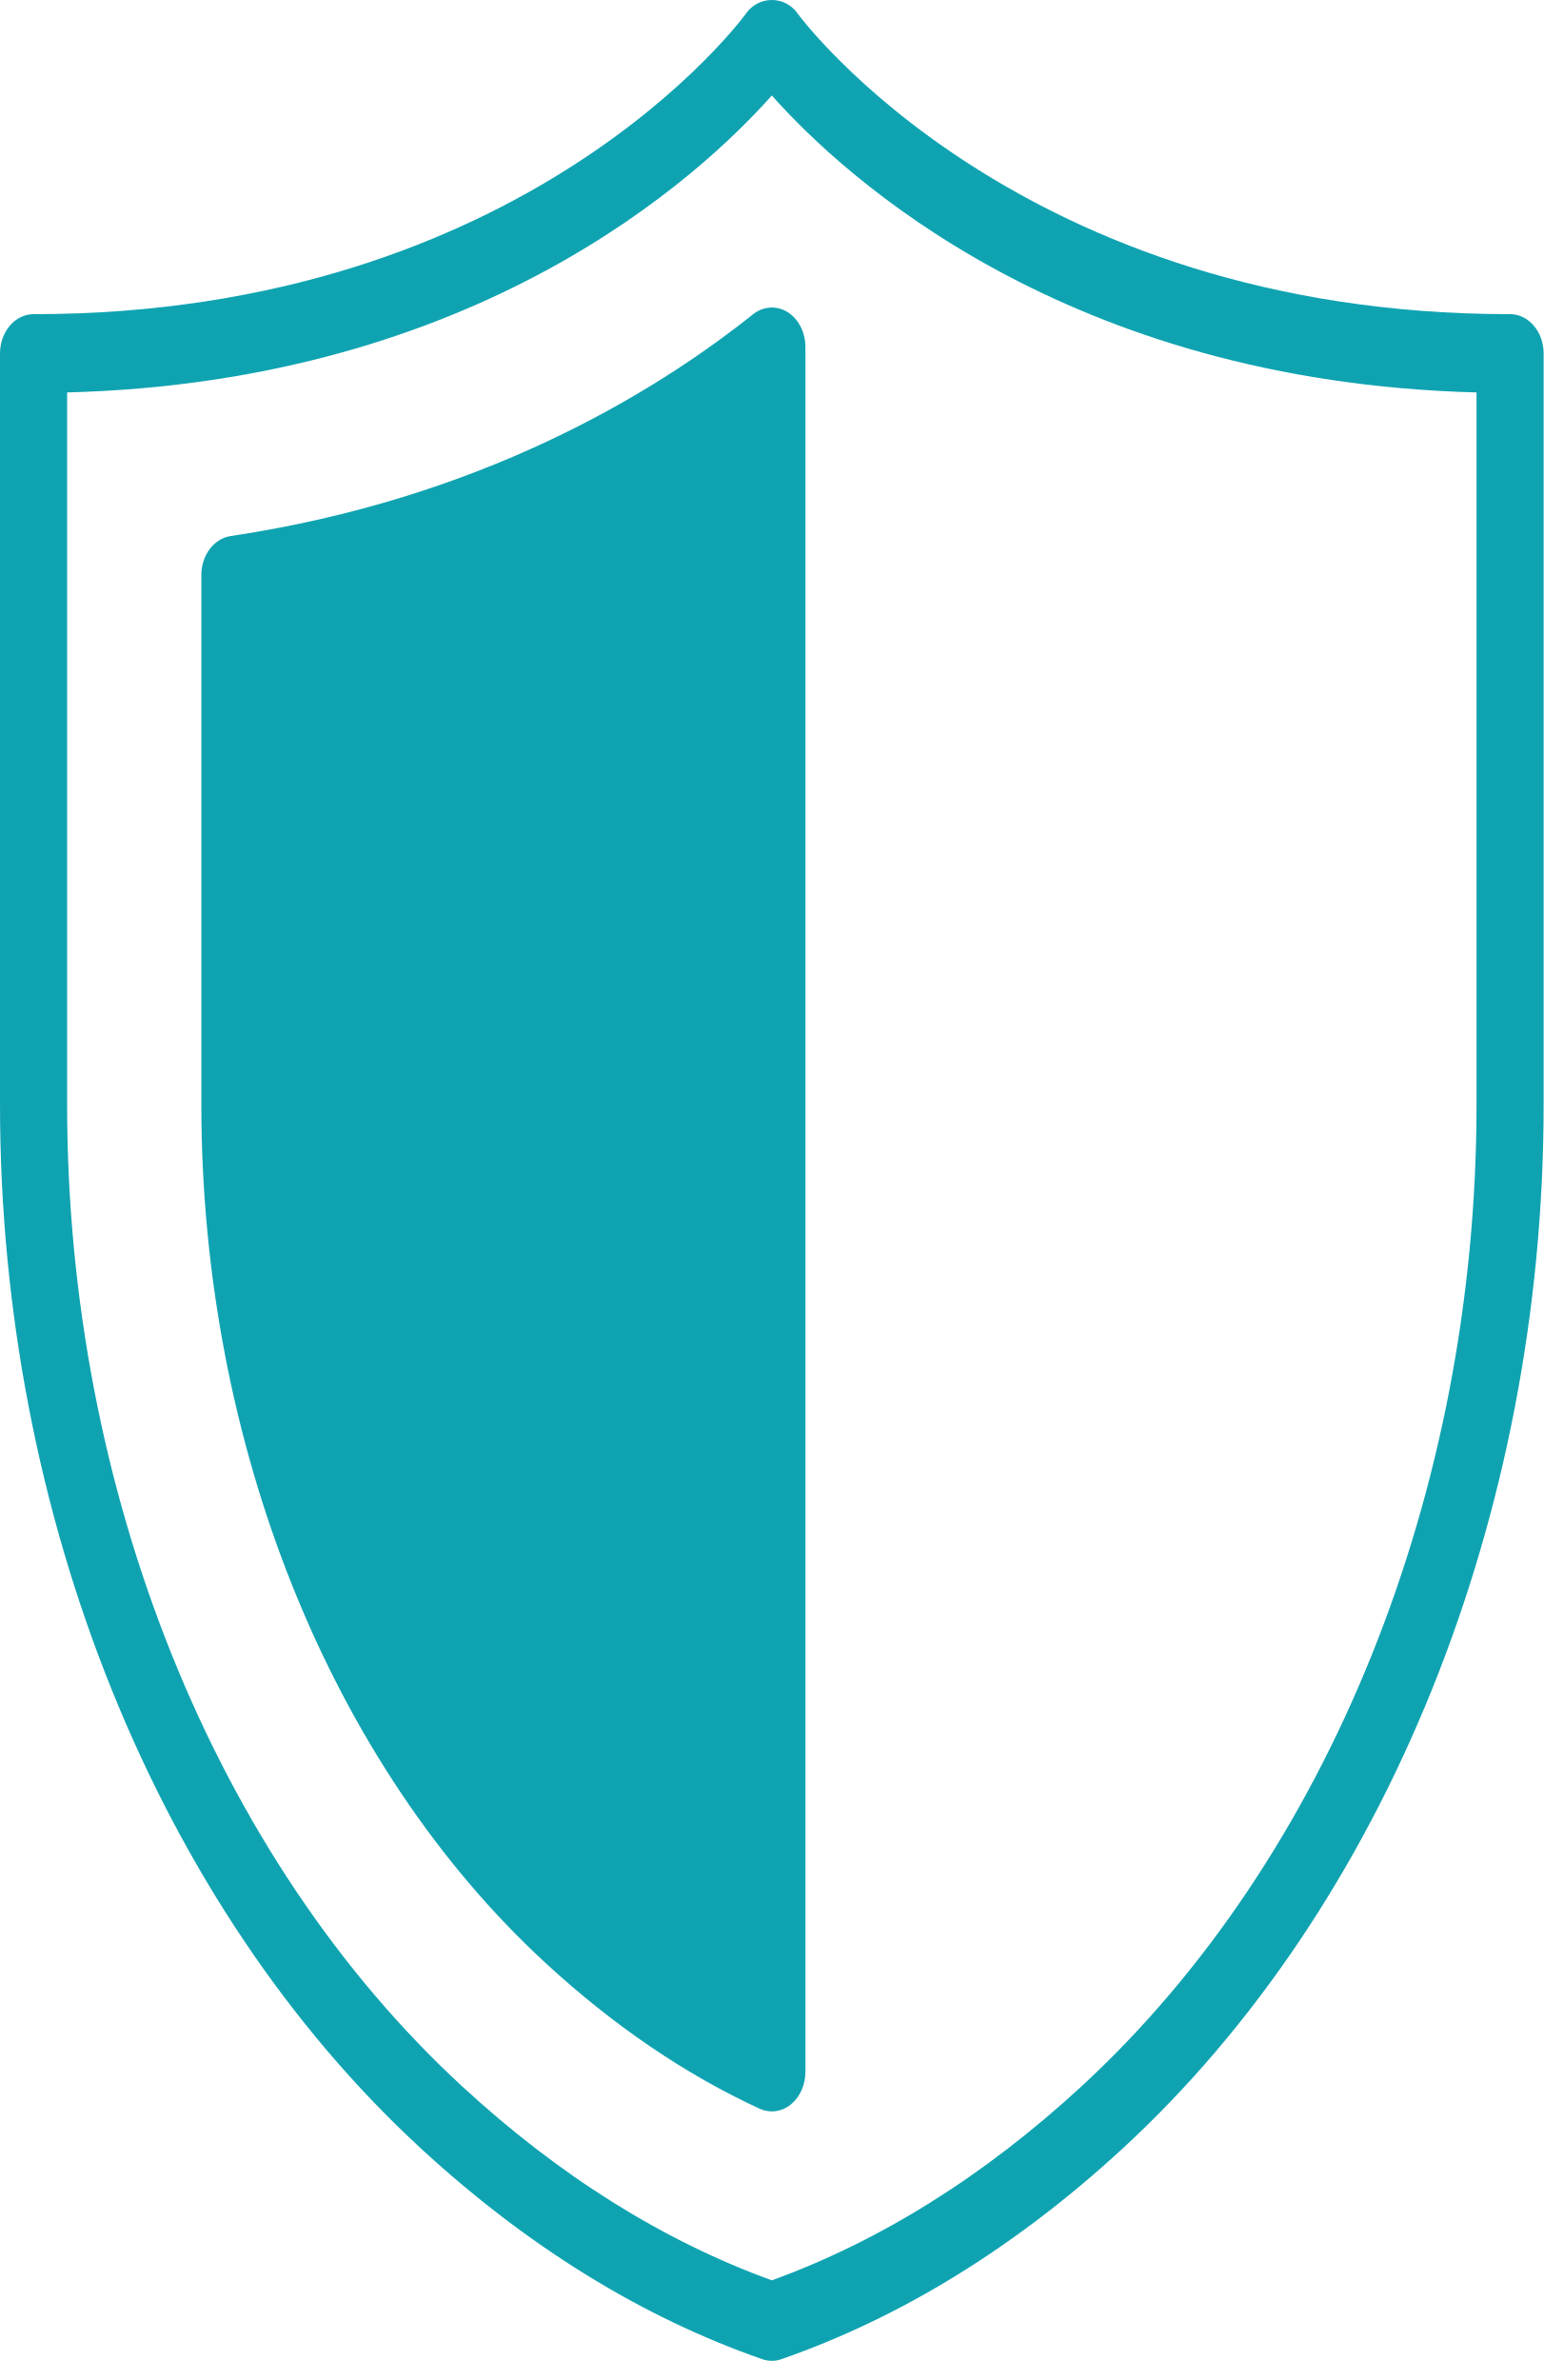
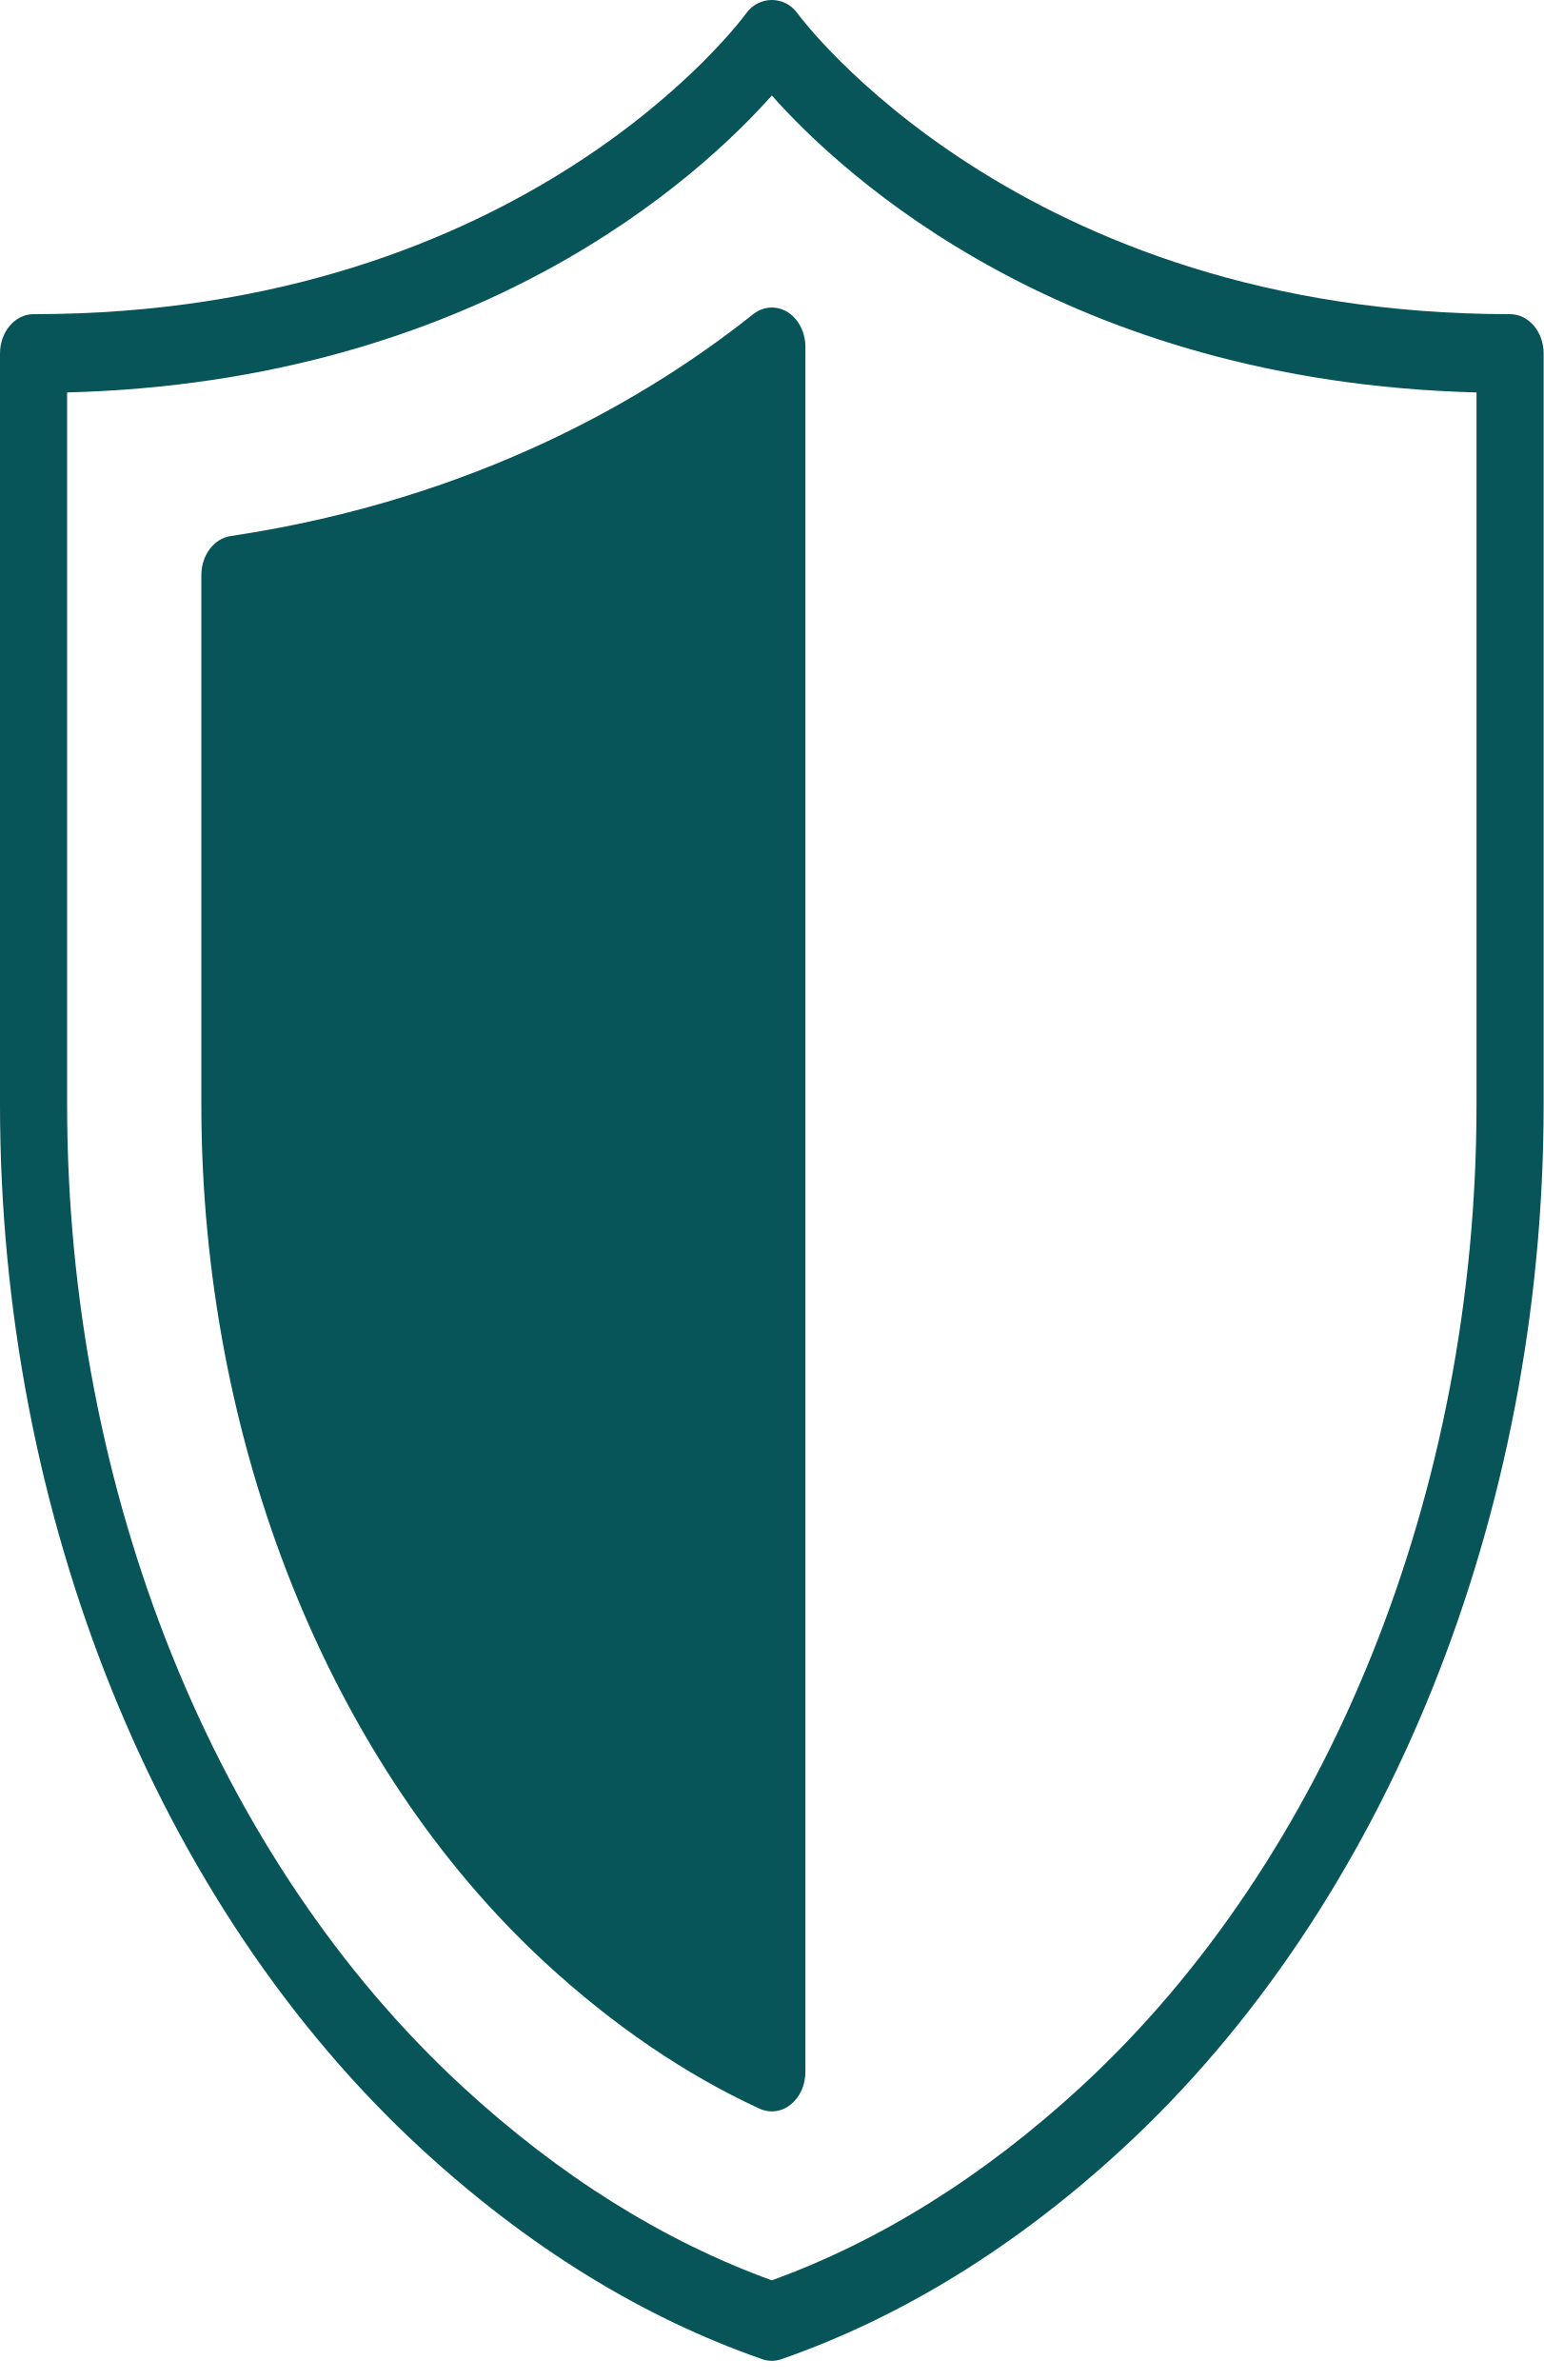
<svg xmlns="http://www.w3.org/2000/svg" width="48" height="74" viewBox="0 0 48 74" fill="none">
-   <path d="M46.956 9.768C31.692 9.768 24.867 0.509 24.801 0.419C24.405 -0.14 23.595 -0.14 23.199 0.419C23.132 0.512 16.377 9.768 1.043 9.768C0.467 9.768 0 10.316 0 10.992V34.347C0 47.115 4.894 59.249 13.091 66.803C16.396 69.849 19.966 72.053 23.703 73.353C23.8 73.387 23.9 73.404 24 73.404C24.1 73.404 24.199 73.387 24.297 73.353C28.034 72.052 31.604 69.849 34.908 66.803C43.106 59.248 48 47.115 48 34.347V10.992C48 10.316 47.534 9.768 46.956 9.768ZM45.913 34.347C45.913 46.37 41.318 57.784 33.619 64.879C30.61 67.652 27.376 69.677 24 70.901C20.624 69.678 17.39 67.652 14.381 64.879C6.682 57.785 2.087 46.37 2.087 34.347V12.202C14.861 11.869 21.772 5.475 24 2.969C26.228 5.476 33.139 11.869 45.913 12.202V34.347Z" fill="#0FA3B1" />
-   <path d="M23.414 9.773C20.268 12.281 14.896 15.511 7.173 16.667C6.651 16.745 6.261 17.265 6.261 17.881V34.349C6.261 44.882 10.261 54.857 16.961 61.032C19.071 62.977 21.311 64.501 23.619 65.564C23.743 65.62 23.872 65.648 24 65.648C24.207 65.648 24.413 65.576 24.588 65.435C24.873 65.206 25.044 64.828 25.044 64.424V10.785C25.044 10.331 24.83 9.916 24.489 9.703C24.148 9.493 23.734 9.52 23.414 9.773Z" fill="#0FA3B1" />
+   <path d="M46.956 9.768C31.692 9.768 24.867 0.509 24.801 0.419C24.405 -0.14 23.595 -0.14 23.199 0.419C23.132 0.512 16.377 9.768 1.043 9.768C0.467 9.768 0 10.316 0 10.992V34.347C0 47.115 4.894 59.249 13.091 66.803C16.396 69.849 19.966 72.053 23.703 73.353C23.8 73.387 23.9 73.404 24 73.404C24.1 73.404 24.199 73.387 24.297 73.353C28.034 72.052 31.604 69.849 34.908 66.803C43.106 59.248 48 47.115 48 34.347V10.992C48 10.316 47.534 9.768 46.956 9.768ZM45.913 34.347C45.913 46.37 41.318 57.784 33.619 64.879C30.61 67.652 27.376 69.677 24 70.901C20.624 69.678 17.39 67.652 14.381 64.879C6.682 57.785 2.087 46.37 2.087 34.347V12.202C14.861 11.869 21.772 5.475 24 2.969C26.228 5.476 33.139 11.869 45.913 12.202V34.347Z" fill="#075459" />
+   <path d="M23.414 9.773C20.268 12.281 14.896 15.511 7.173 16.667C6.651 16.745 6.261 17.265 6.261 17.881V34.349C6.261 44.882 10.261 54.857 16.961 61.032C19.071 62.977 21.311 64.501 23.619 65.564C23.743 65.62 23.872 65.648 24 65.648C24.207 65.648 24.413 65.576 24.588 65.435C24.873 65.206 25.044 64.828 25.044 64.424V10.785C25.044 10.331 24.83 9.916 24.489 9.703C24.148 9.493 23.734 9.52 23.414 9.773Z" fill="#075459" />
</svg>
